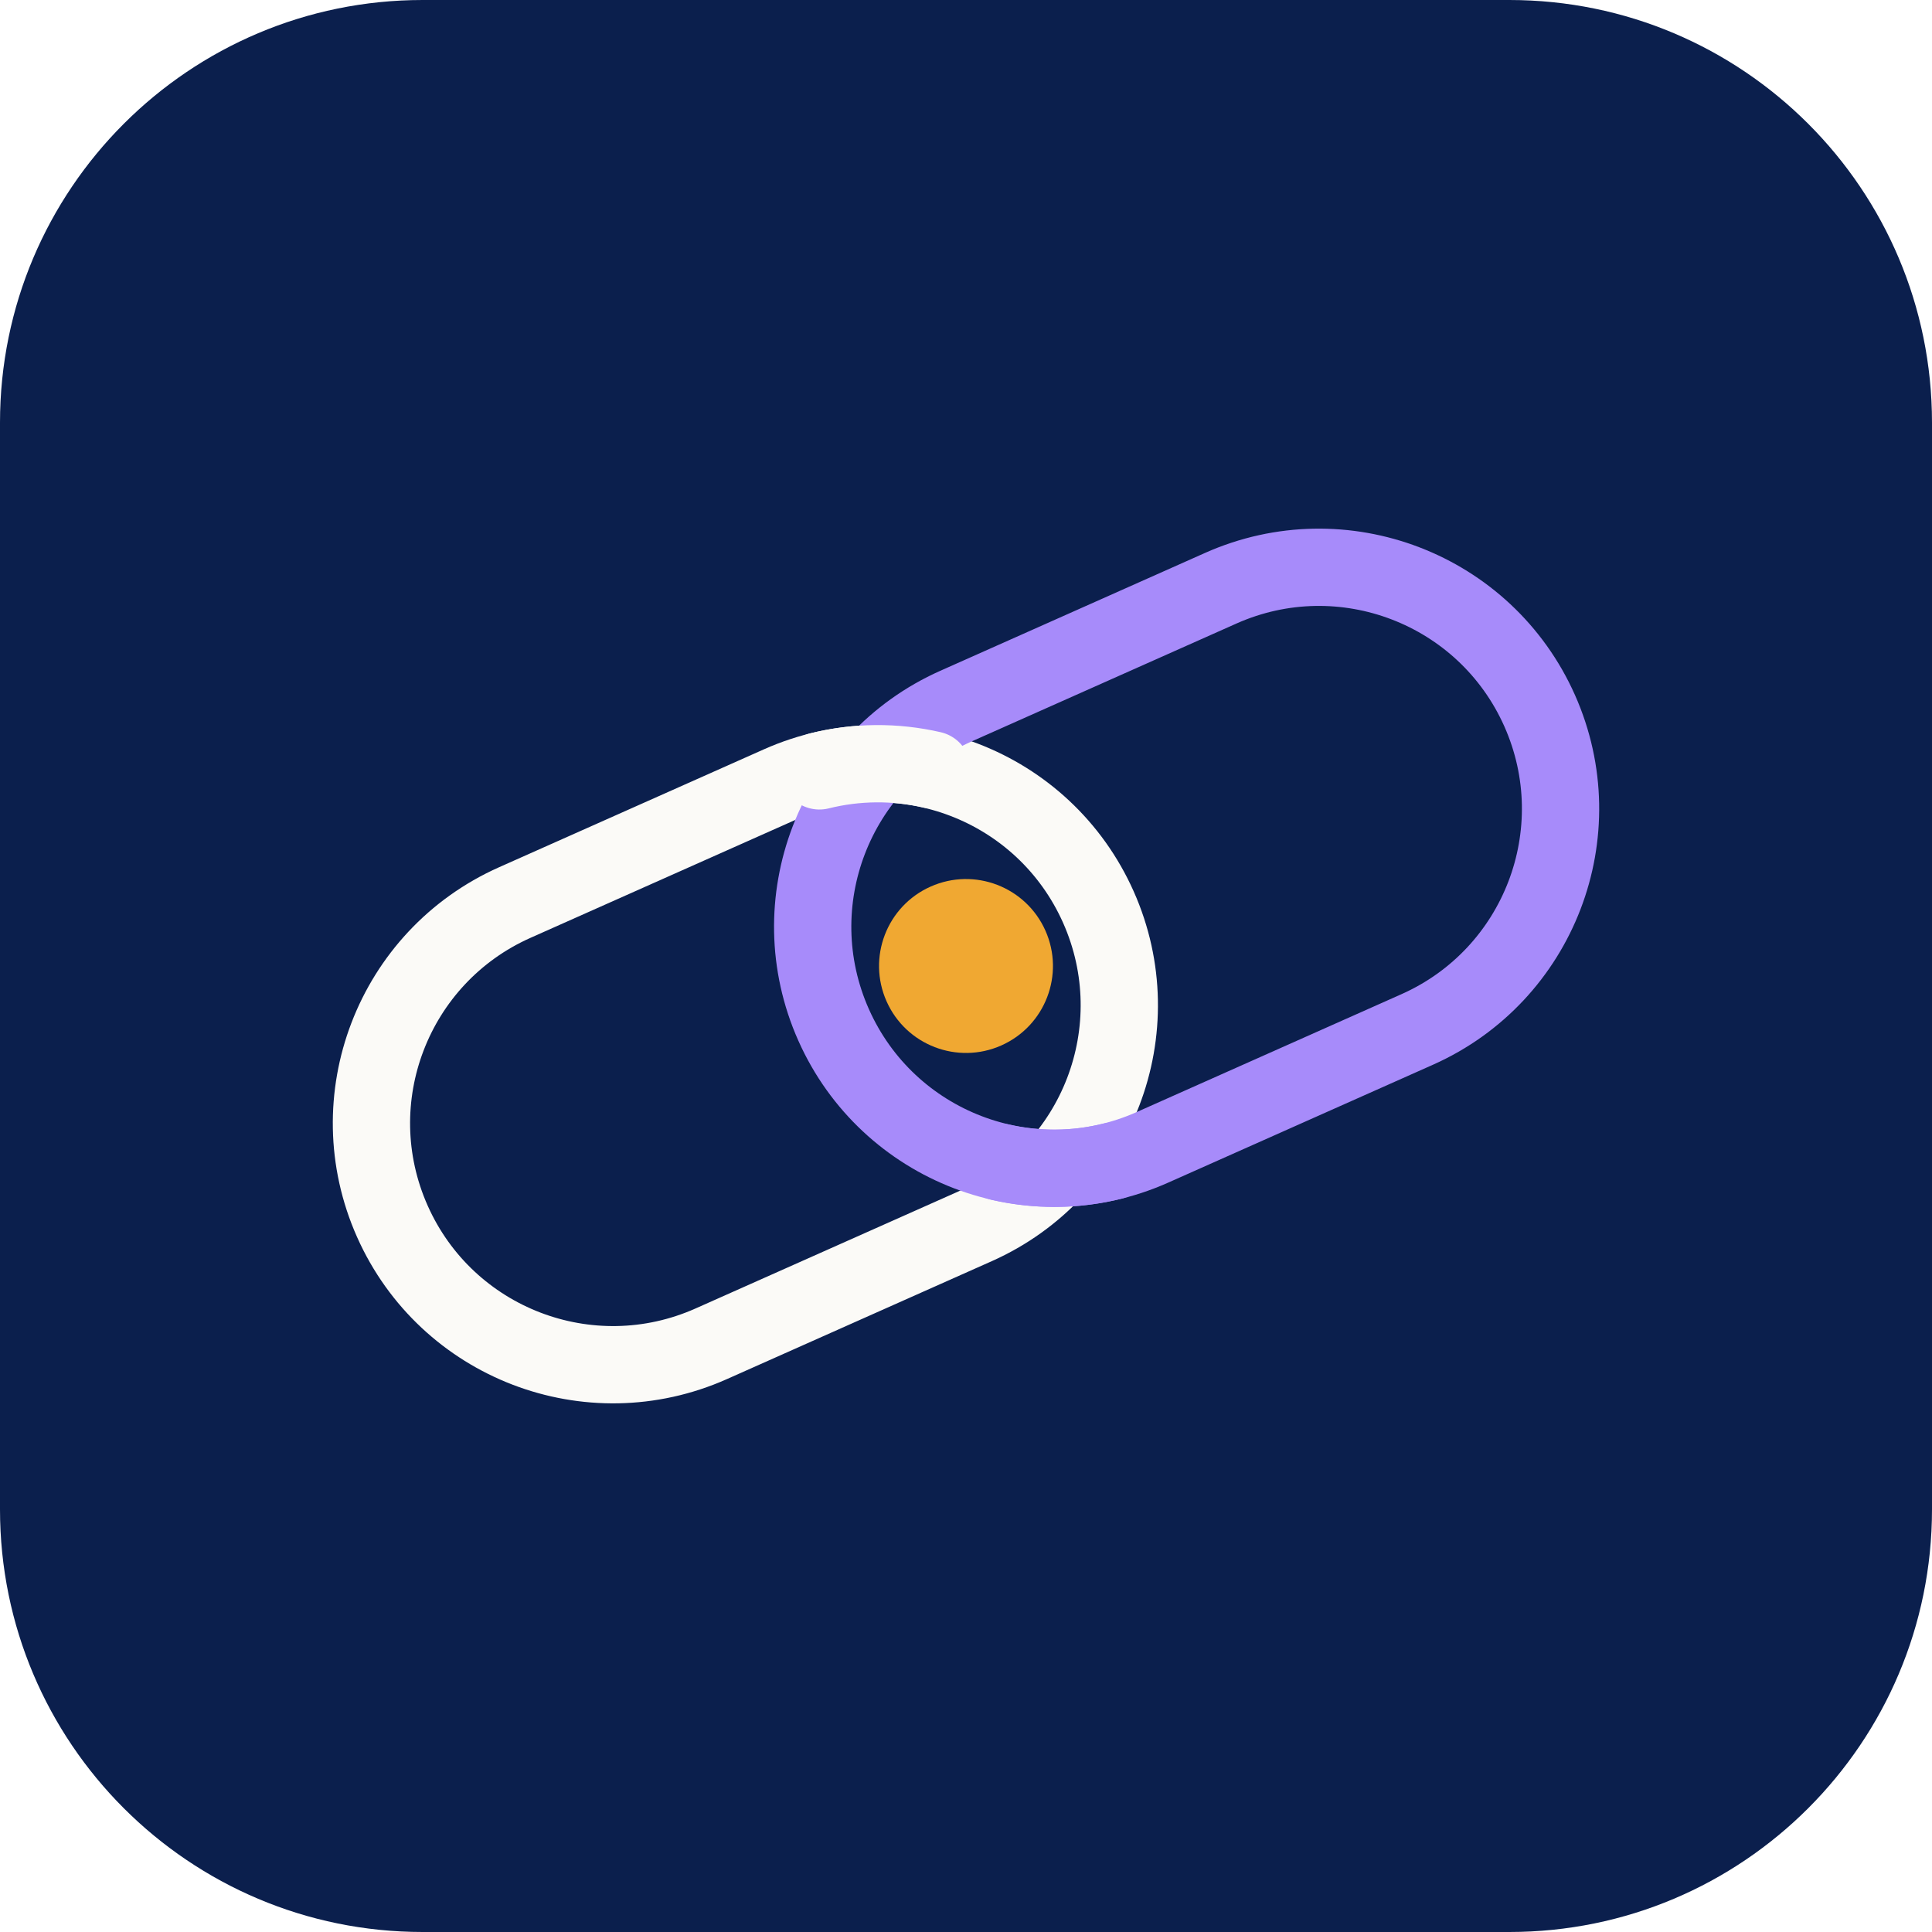
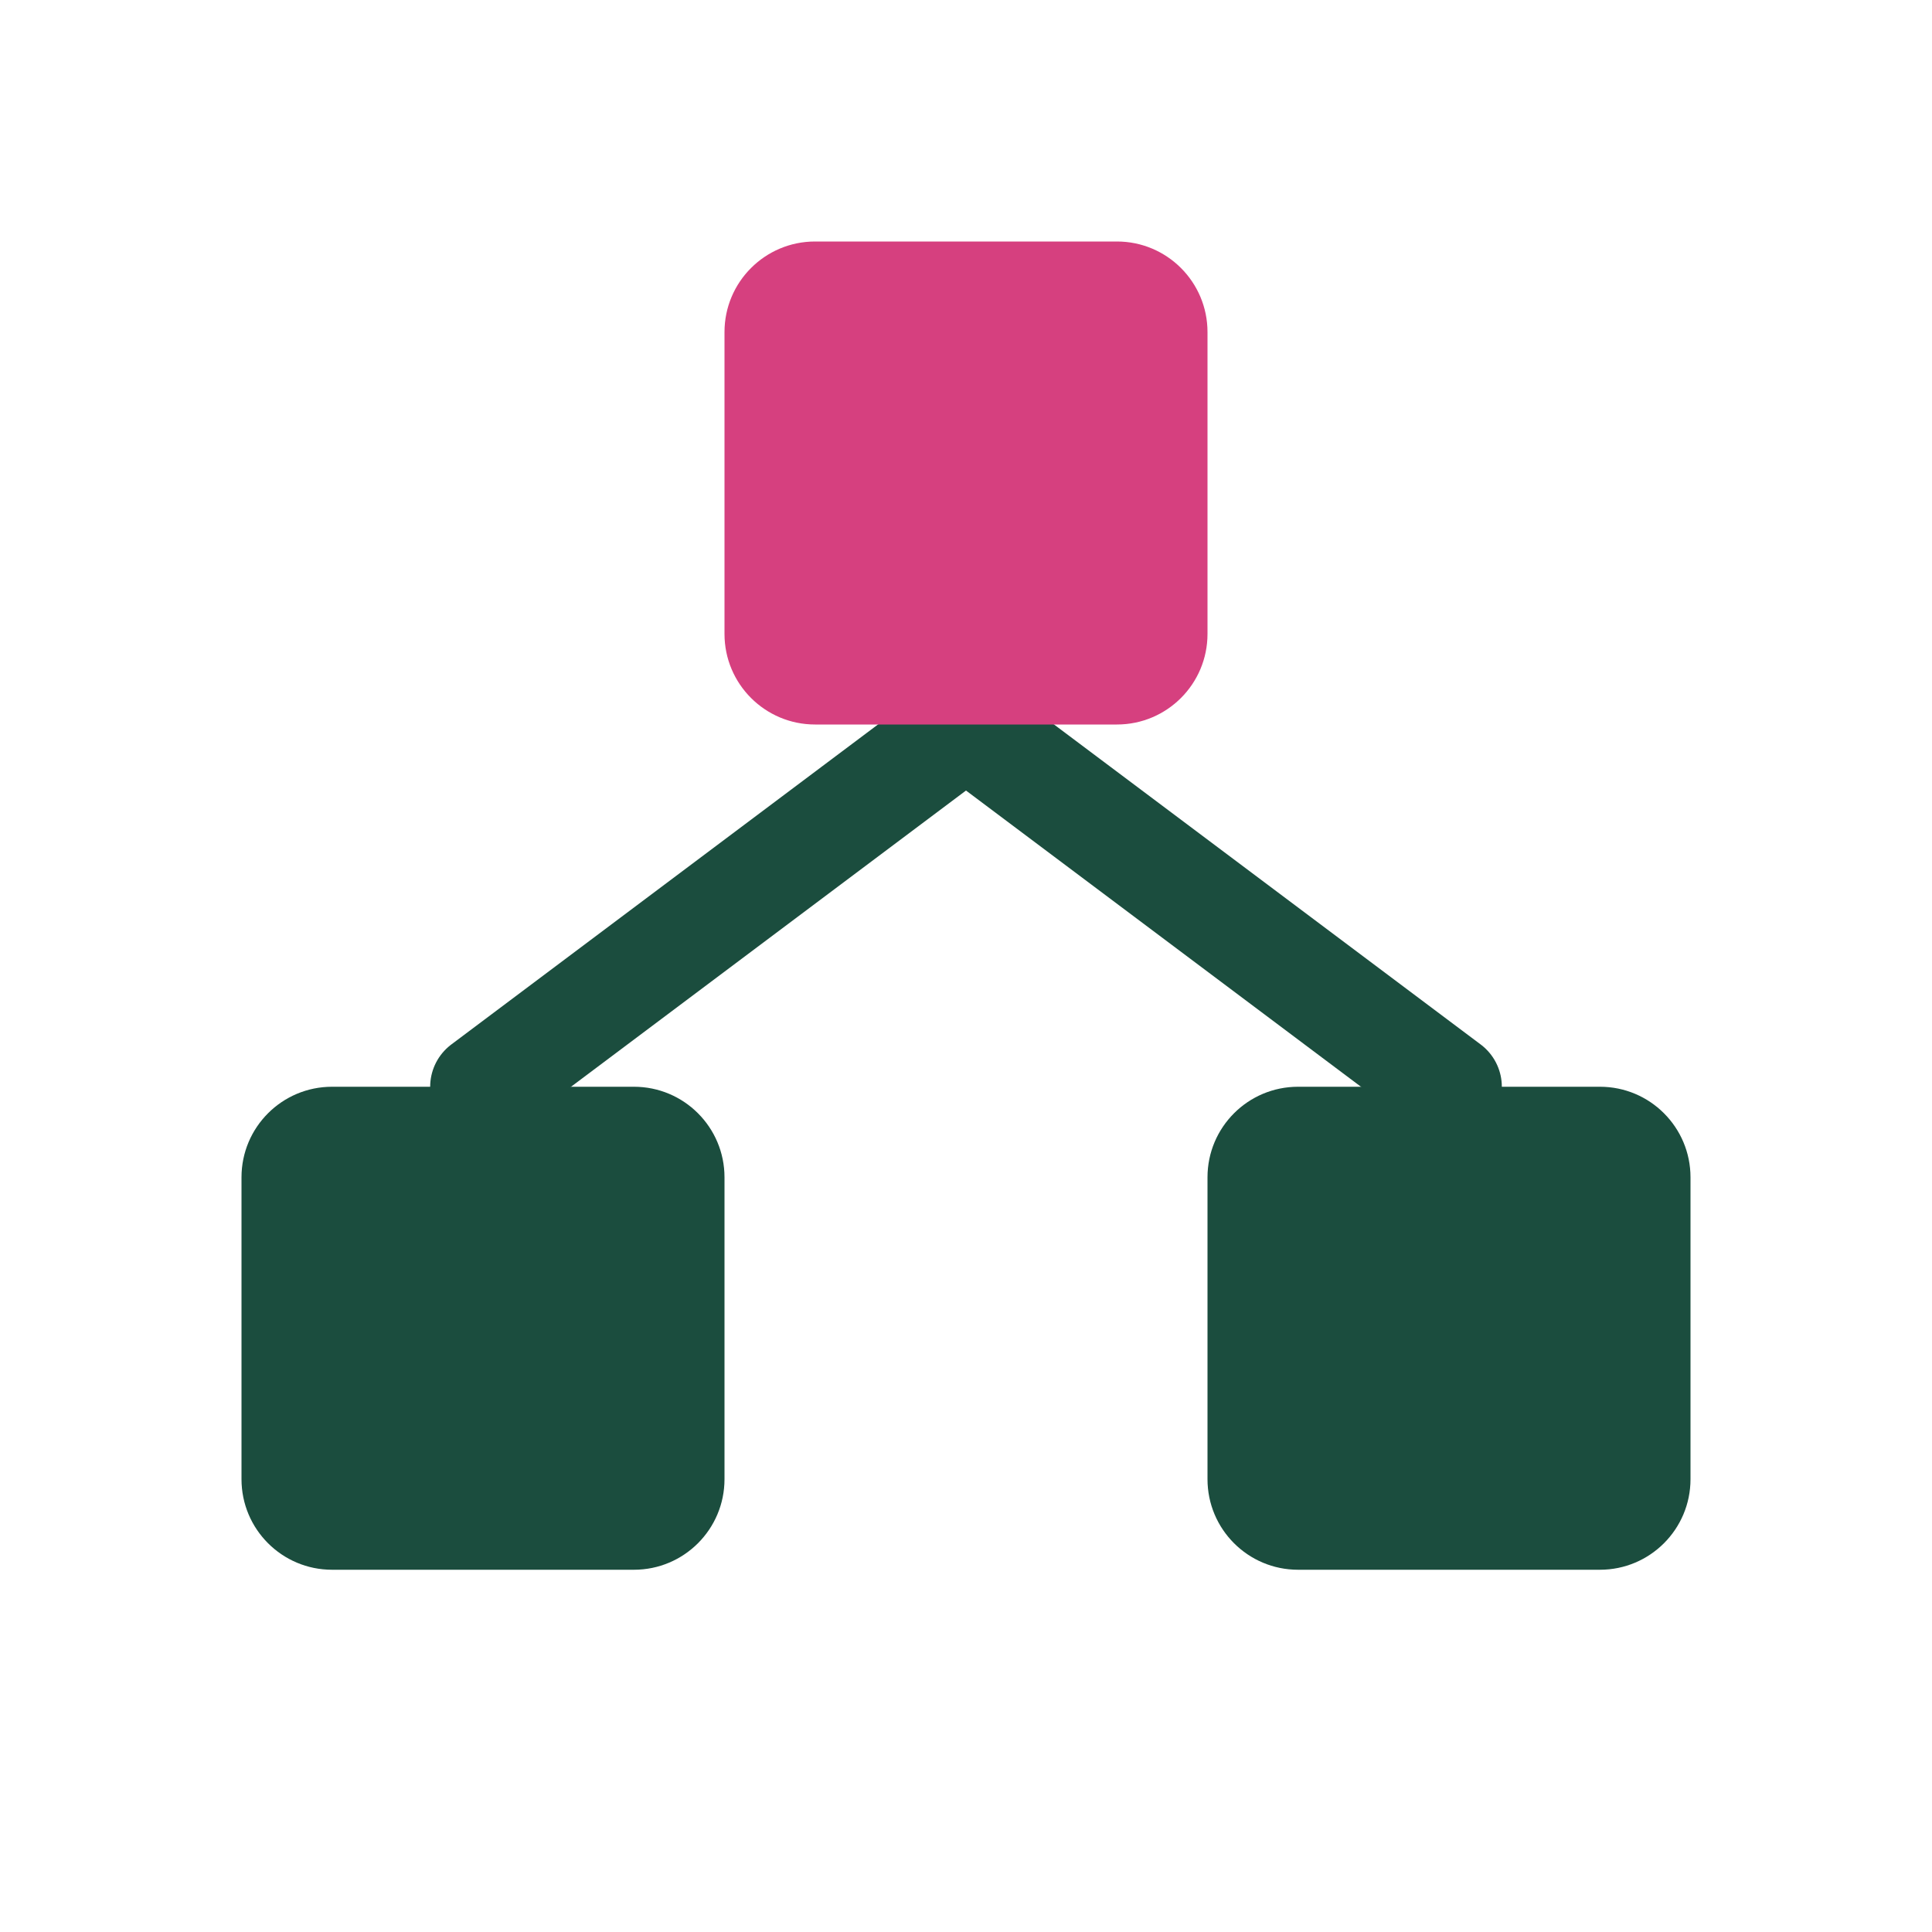
- <svg xmlns="http://www.w3.org/2000/svg" viewBox="0 0 64 64" width="64" height="64" role="img" aria-labelledby="t">
-   <rect width="64" height="64" rx="14" fill="#0b1f4d" />
-   <g transform="translate(32 32) scale(0.8) translate(-32 -32)">
-     <g transform="rotate(-24 32 32)">
-       <g>
-         <rect x="6" y="22" width="32" height="20" rx="10" fill="none" stroke="#fbfaf7" stroke-width="3.2" />
-       </g>
-       <g>
-         <rect x="26" y="22" width="32" height="20" rx="10" fill="none" stroke="#a78bfa" stroke-width="3.2" />
-       </g>
-       <path d="M29.74 22.15A10 10 0 0 1 34.02 24.01" fill="none" stroke="#fbfaf7" stroke-width="3.2" stroke-linecap="round" />
-       <path d="M34.26 41.85A10 10 0 0 1 29.98 39.99" fill="none" stroke="#a78bfa" stroke-width="3.2" stroke-linecap="round" />
-       <circle cx="32" cy="32" r="3.6" fill="#f0a832" />
-     </g>
+ <svg xmlns="http://www.w3.org/2000/svg" viewBox="0 0 64 64" width="64" height="64" role="img">
+   <g stroke-linecap="round" stroke-linejoin="round">
+     <path d="M32 24L16 36M32 24L48 36" fill="none" stroke="#1B4D3E" stroke-width="3.5" />
+     <rect x="8" y="36" width="16" height="16" rx="3" fill="#1B4D3E" />
+     <rect x="40" y="36" width="16" height="16" rx="3" fill="#1B4D3E" />
+     <rect x="24" y="8" width="16" height="16" rx="3" fill="#D6407F" />
  </g>
</svg>
